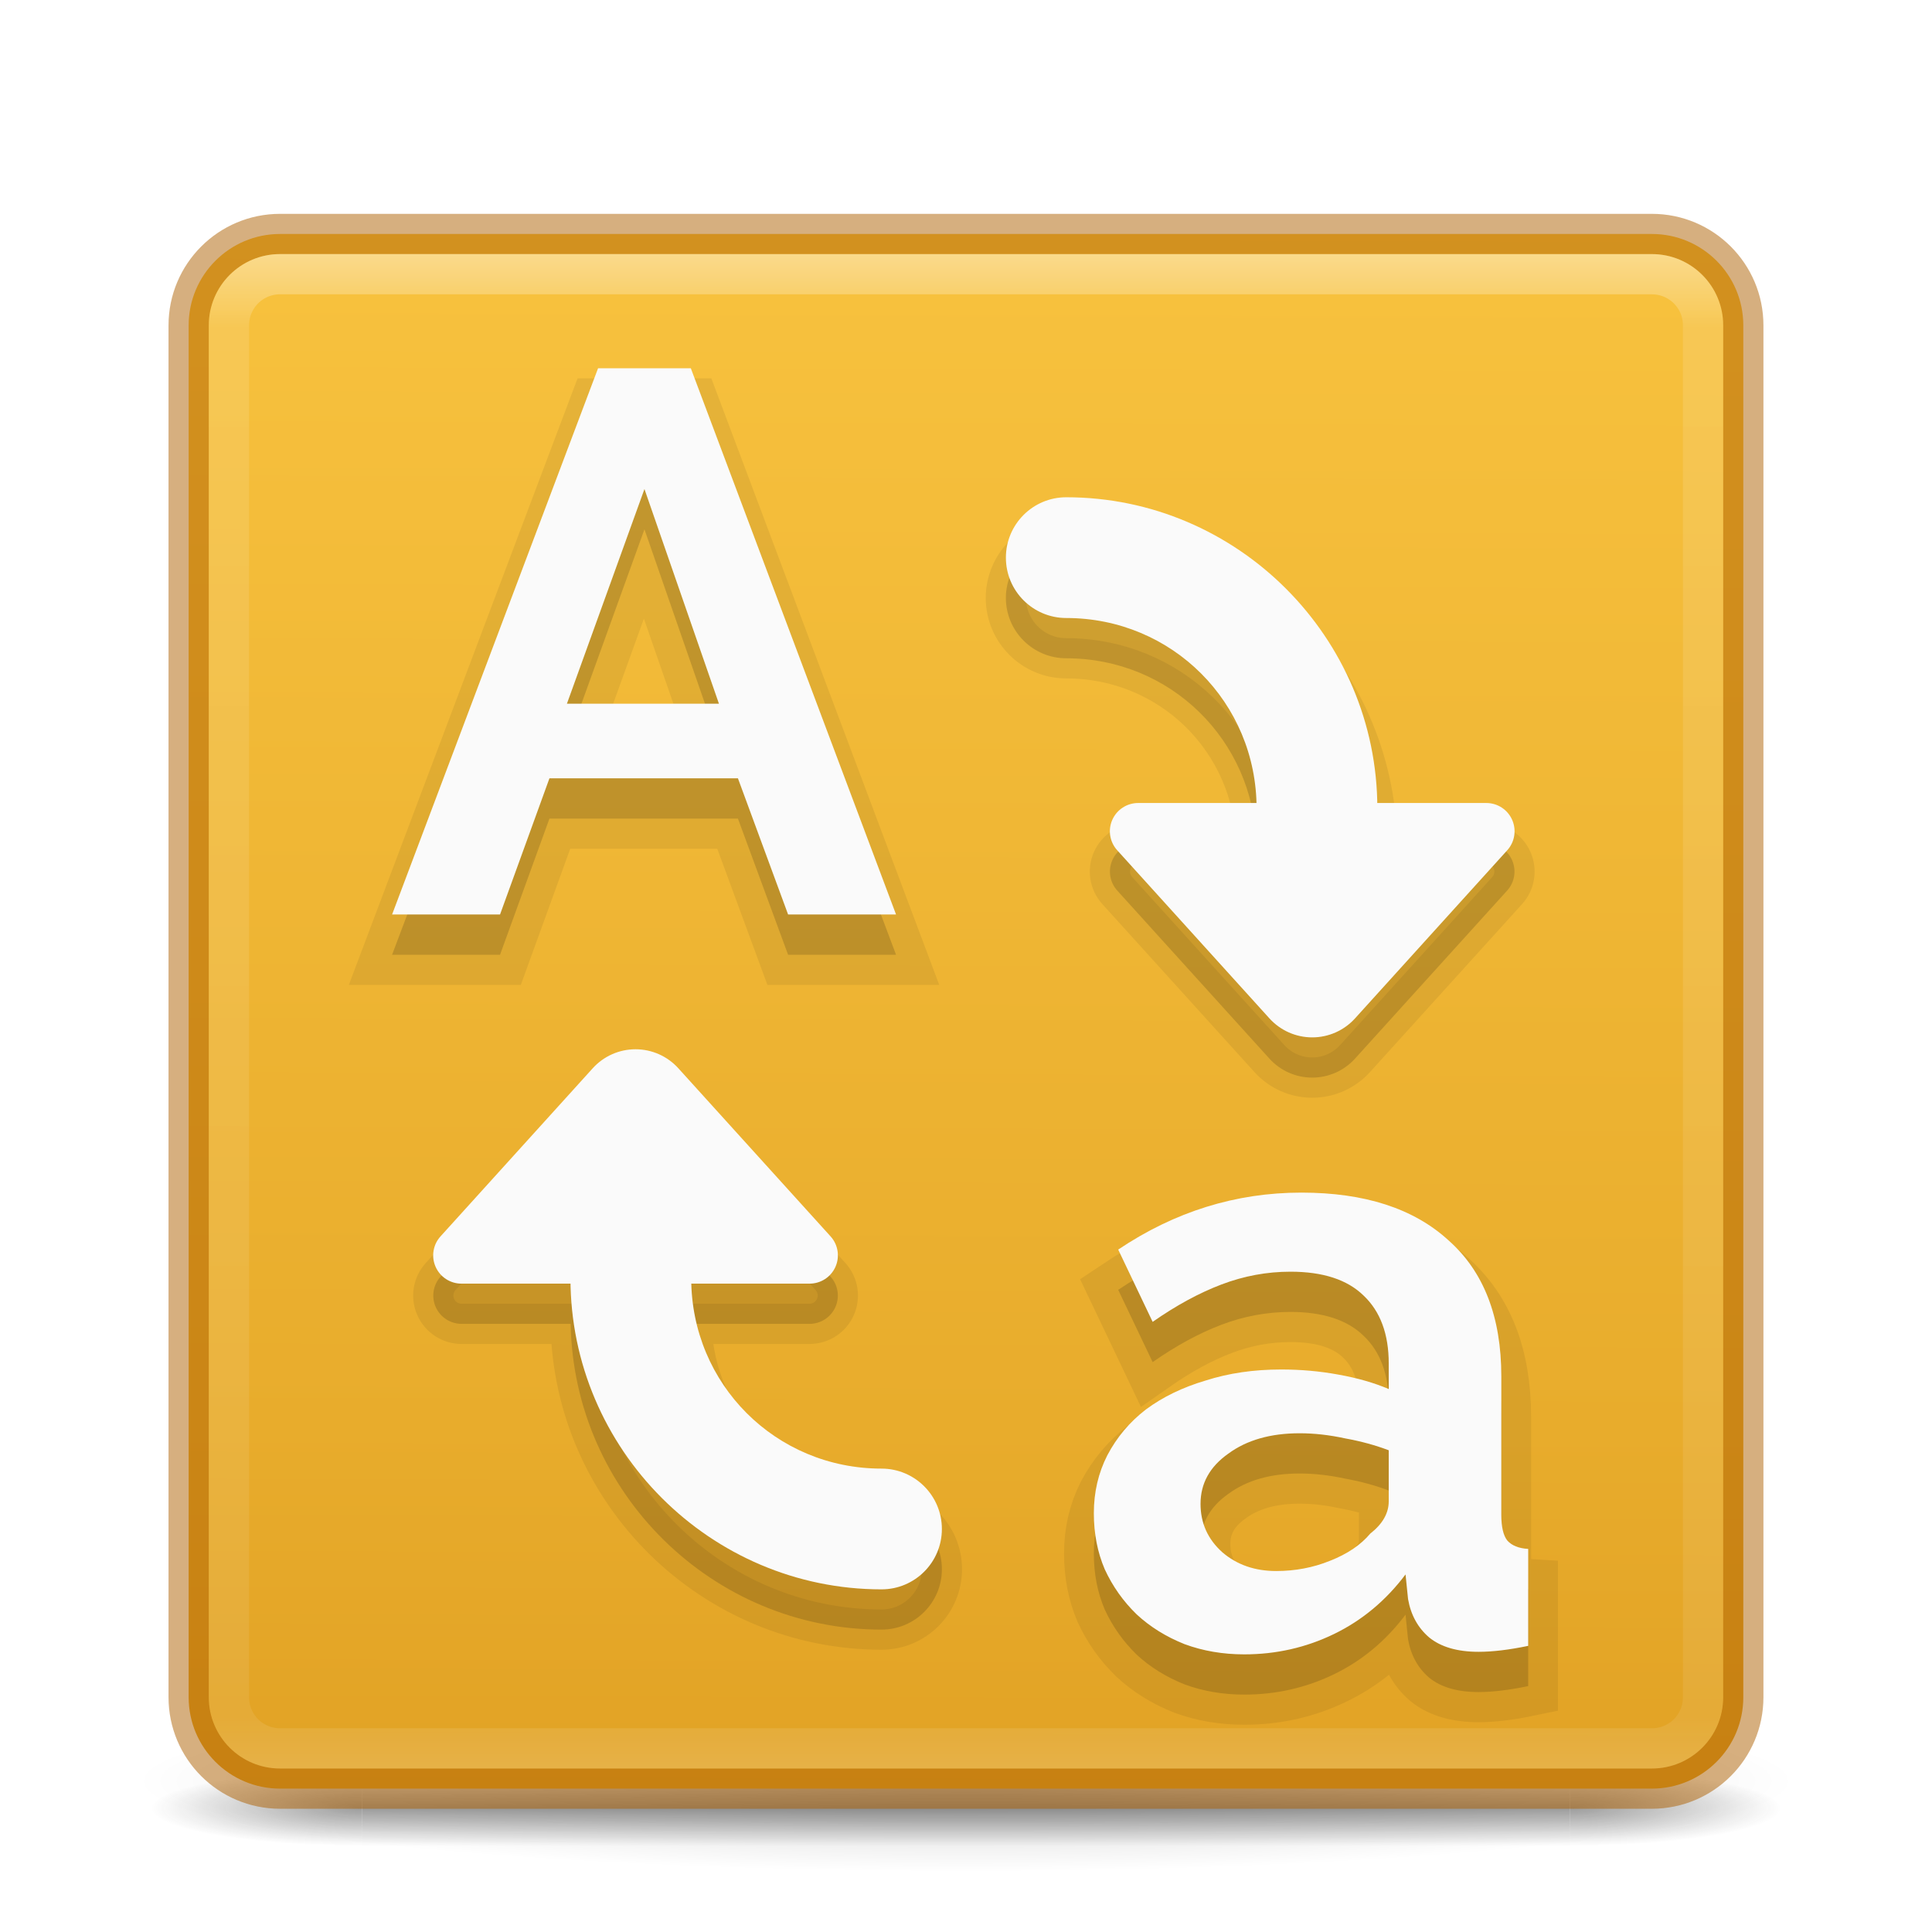
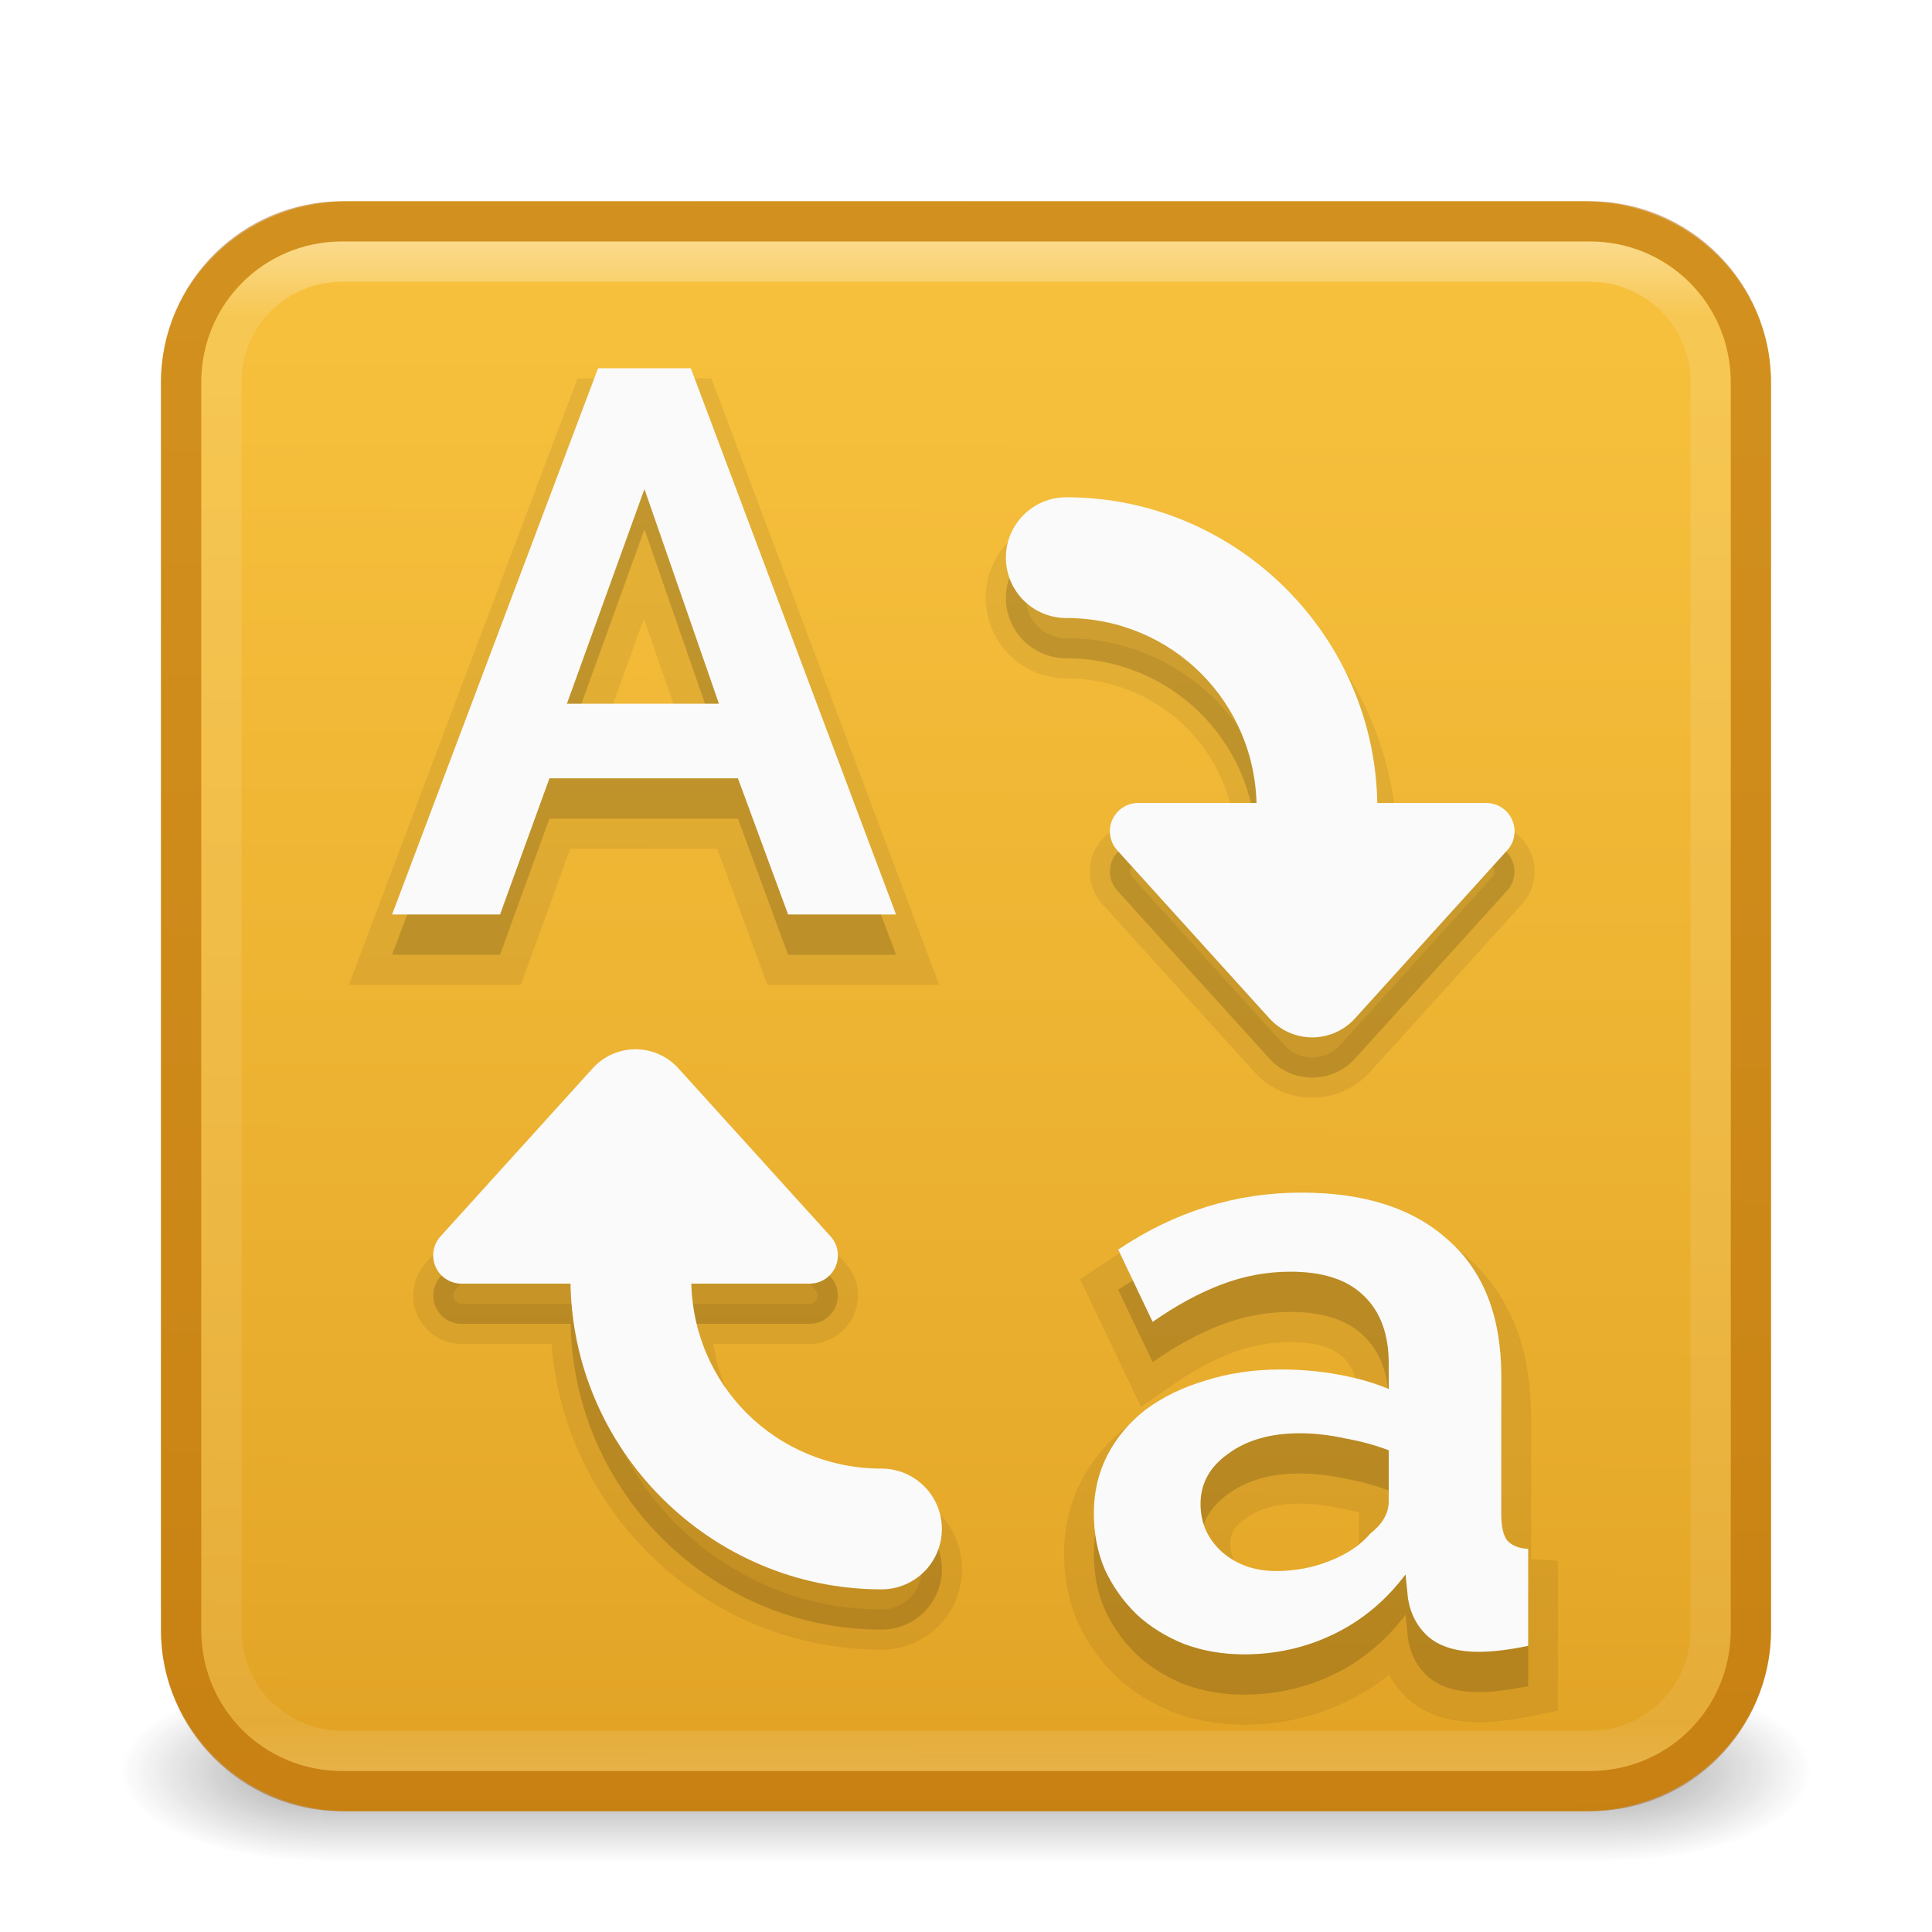
<svg xmlns="http://www.w3.org/2000/svg" xmlns:xlink="http://www.w3.org/1999/xlink" version="1.1" width="48" height="48" id="svg3049">
  <defs id="defs3051">
    <marker orient="auto" refY="0" refX="0" id="marker6817" style="overflow:visible">
      <path id="path6815" style="fill:#fafafa;fill-opacity:1;fill-rule:evenodd;stroke:#fafafa;stroke-width:0.625;stroke-linejoin:round;stroke-opacity:1" d="M 8.719,4.034 -2.207,0.016 8.719,-4.002 c -1.745,2.372 -1.735,5.617 -6e-7,8.035 z" transform="matrix(-0.3,0,0,-0.3,0.69,0)" />
    </marker>
    <marker orient="auto" refY="0" refX="0" id="Arrow1Send" style="overflow:visible">
      <path id="path4864" d="M 0,0 5,-5 -12.5,0 5,5 Z" style="fill:#000000;fill-opacity:1;fill-rule:evenodd;stroke:#000000;stroke-width:1pt;stroke-opacity:1" transform="matrix(-0.2,0,0,-0.2,-1.2,0)" />
    </marker>
    <marker orient="auto" refY="0" refX="0" id="TriangleInS" style="overflow:visible">
      <path id="path4988" d="M 5.77,0 -2.88,5 V -5 Z" style="fill:#000000;fill-opacity:1;fill-rule:evenodd;stroke:#000000;stroke-width:1pt;stroke-opacity:1" transform="scale(-0.2)" />
    </marker>
    <marker orient="auto" refY="0" refX="0" id="DiamondSend" style="overflow:visible">
      <path id="path4952" d="M 0,-7.071 -7.071,0 0,7.071 7.071,0 Z" style="fill:#000000;fill-opacity:1;fill-rule:evenodd;stroke:#000000;stroke-width:1pt;stroke-opacity:1" transform="matrix(0.2,0,0,0.2,-1.2,0)" />
    </marker>
    <marker orient="auto" refY="0" refX="0" id="Arrow2Send" style="overflow:visible">
      <path id="path4882" style="fill:#000000;fill-opacity:1;fill-rule:evenodd;stroke:#000000;stroke-width:0.625;stroke-linejoin:round;stroke-opacity:1" d="M 8.719,4.034 -2.207,0.016 8.719,-4.002 c -1.745,2.372 -1.735,5.617 -6e-7,8.035 z" transform="matrix(-0.3,0,0,-0.3,0.69,0)" />
    </marker>
    <marker orient="auto" refY="0" refX="0" id="marker5311" style="overflow:visible">
      <path id="path5309" style="fill:#000000;fill-opacity:1;fill-rule:evenodd;stroke:#000000;stroke-width:0.625;stroke-linejoin:round;stroke-opacity:1" d="M 8.719,4.034 -2.207,0.016 8.719,-4.002 c -1.745,2.372 -1.735,5.617 -6e-7,8.035 z" transform="scale(-0.6)" />
    </marker>
    <marker orient="auto" refY="0" refX="0" id="Arrow2Sstart" style="overflow:visible">
      <path id="path4879" style="fill:#000000;fill-opacity:1;fill-rule:evenodd;stroke:#000000;stroke-width:0.625;stroke-linejoin:round;stroke-opacity:1" d="M 8.719,4.034 -2.207,0.016 8.719,-4.002 c -1.745,2.372 -1.735,5.617 -6e-7,8.035 z" transform="matrix(0.3,0,0,0.3,-0.69,0)" />
    </marker>
    <marker orient="auto" refY="0" refX="0" id="Arrow2Mend" style="overflow:visible">
      <path id="path4876" style="fill:#000000;fill-opacity:1;fill-rule:evenodd;stroke:#000000;stroke-width:0.625;stroke-linejoin:round;stroke-opacity:1" d="M 8.719,4.034 -2.207,0.016 8.719,-4.002 c -1.745,2.372 -1.735,5.617 -6e-7,8.035 z" transform="scale(-0.6)" />
    </marker>
    <marker orient="auto" refY="0" refX="0" id="Arrow2Lend" style="overflow:visible">
      <path id="path4870" style="fill:#000000;fill-opacity:1;fill-rule:evenodd;stroke:#000000;stroke-width:0.625;stroke-linejoin:round;stroke-opacity:1" d="M 8.719,4.034 -2.207,0.016 8.719,-4.002 c -1.745,2.372 -1.735,5.617 -6e-7,8.035 z" transform="matrix(-1.1,0,0,-1.1,-1.1,0)" />
    </marker>
    <marker orient="auto" refY="0" refX="0" id="marker5145" style="overflow:visible">
      <path id="path5143" d="M 0,0 5,-5 -12.5,0 5,5 Z" style="fill:#000000;fill-opacity:1;fill-rule:evenodd;stroke:#000000;stroke-width:1pt;stroke-opacity:1" transform="matrix(-0.8,0,0,-0.8,-10,0)" />
    </marker>
    <marker orient="auto" refY="0" refX="0" id="Arrow1Lend" style="overflow:visible">
      <path id="path4852" d="M 0,0 5,-5 -12.5,0 5,5 Z" style="fill:#000000;fill-opacity:1;fill-rule:evenodd;stroke:#000000;stroke-width:1pt;stroke-opacity:1" transform="matrix(-0.8,0,0,-0.8,-10,0)" />
    </marker>
    <linearGradient id="linearGradient897">
      <stop id="stop893" style="stop-color:#f9c440;stop-opacity:1" offset="0" />
      <stop offset="0.546" style="stop-color:#e8ac2c;stop-opacity:1;" id="stop1015" />
      <stop id="stop895" style="stop-color:#d48e15;stop-opacity:1" offset="1" />
    </linearGradient>
    <linearGradient id="linearGradient3924">
      <stop id="stop3926" style="stop-color:#ffffff;stop-opacity:1" offset="0" />
      <stop id="stop3928" style="stop-color:#ffffff;stop-opacity:0.235" offset="0.063" />
      <stop id="stop3930" style="stop-color:#ffffff;stop-opacity:0.157" offset="0.951" />
      <stop id="stop3932" style="stop-color:#ffffff;stop-opacity:0.392" offset="1" />
    </linearGradient>
    <linearGradient id="linearGradient3688-166-749-5">
      <stop id="stop2883-0" style="stop-color:#181818;stop-opacity:1" offset="0" />
      <stop id="stop2885-5" style="stop-color:#181818;stop-opacity:0" offset="1" />
    </linearGradient>
    <linearGradient id="linearGradient3688-464-309-8">
      <stop id="stop2889-9" style="stop-color:#181818;stop-opacity:1" offset="0" />
      <stop id="stop2891-4" style="stop-color:#181818;stop-opacity:0" offset="1" />
    </linearGradient>
    <linearGradient id="linearGradient3702-501-757-0">
      <stop id="stop2895-0" style="stop-color:#181818;stop-opacity:0" offset="0" />
      <stop id="stop2897-2" style="stop-color:#181818;stop-opacity:1" offset="0.5" />
      <stop id="stop2899-6" style="stop-color:#181818;stop-opacity:0" offset="1" />
    </linearGradient>
    <linearGradient id="linearGradient3811">
      <stop id="stop3813" style="stop-color:#000000;stop-opacity:1" offset="0" />
      <stop id="stop3815" style="stop-color:#000000;stop-opacity:0" offset="1" />
    </linearGradient>
    <radialGradient xlink:href="#linearGradient3688-166-749-5" id="radialGradient3946" gradientUnits="userSpaceOnUse" gradientTransform="matrix(1.974098,0,0,1.4,28.21053,-17.40253)" cx="4.993" cy="43.5" fx="4.993" fy="43.5" r="2.5" />
    <radialGradient xlink:href="#linearGradient3688-464-309-8" id="radialGradient3948" gradientUnits="userSpaceOnUse" gradientTransform="matrix(1.974098,0,0,1.4,-19.78947,-104.3975)" cx="4.993" cy="43.5" fx="4.993" fy="43.5" r="2.5" />
    <linearGradient xlink:href="#linearGradient3702-501-757-0" id="linearGradient3950" gradientUnits="userSpaceOnUse" x1="25.058" y1="47.028" x2="25.058" y2="39.999" gradientTransform="matrix(1.005291,0,0,1,-0.1269819,-0.00253193)" />
-     <linearGradient xlink:href="#linearGradient3924" id="linearGradient3965" gradientUnits="userSpaceOnUse" gradientTransform="matrix(1.023649,0,0,1.023649,-0.5675691,80.55812)" x1="24" y1="5" x2="24" y2="43" />
+     <linearGradient xlink:href="#linearGradient3924" id="linearGradient3965" gradientUnits="userSpaceOnUse" gradientTransform="matrix(1.033557,0,0,1.033599,-0.8053719,80.19319)" x1="24" y1="5" x2="24" y2="43" />
    <radialGradient xlink:href="#linearGradient3811" id="radialGradient3976" gradientUnits="userSpaceOnUse" gradientTransform="matrix(0.5836472,0,0,0.06367061,26.35138,118.2993)" cx="-4.029" cy="93.468" fx="-4.029" fy="93.468" r="35.338" />
-     <linearGradient xlink:href="#linearGradient897" id="linearGradient891" x1="66.534" y1="8.301" x2="66.071" y2="166.234" gradientUnits="userSpaceOnUse" gradientTransform="matrix(0.375,0,0,0.375,0,80)" />
+     <linearGradient xlink:href="#linearGradient897" id="linearGradient891" x1="66.534" y1="8.301" x2="66.071" y2="166.234" gradientUnits="userSpaceOnUse" gradientTransform="matrix(0.3883495,0,0,0.3883495,-0.8543645,78.97989)" />
    <linearGradient id="linearGradient5803">
      <stop id="stop5805" style="stop-color:#fff5ef;stop-opacity:1" offset="0" />
      <stop id="stop5807" style="stop-color:#fef8dd;stop-opacity:1" offset="1" />
    </linearGradient>
    <linearGradient x1="167.983" y1="8.508" x2="167.983" y2="54.78" id="linearGradient5228-5" xlink:href="#linearGradient5803" gradientUnits="userSpaceOnUse" gradientTransform="matrix(1.832495,0,0,1.843915,-232.1758,8.558593)" />
    <marker orient="auto" refY="0" refX="0" id="marker6817-8" style="overflow:visible">
      <path id="path6815-5" style="fill:#fafafa;fill-opacity:1;fill-rule:evenodd;stroke:#fafafa;stroke-width:0.625;stroke-linejoin:round;stroke-opacity:1" d="M 8.719,4.034 -2.207,0.016 8.719,-4.002 c -1.745,2.372 -1.735,5.617 -6e-7,8.035 z" transform="matrix(-0.3,0,0,-0.3,0.69,0)" />
    </marker>
    <linearGradient y2="43" x2="24" y1="5" x1="24" gradientTransform="matrix(1.023649,0,0,1.023649,-5.130066,-5.130055)" gradientUnits="userSpaceOnUse" id="linearGradient3965-3" xlink:href="#linearGradient3924" />
+     <radialGradient cx="4.993" cy="43.5" r="2.5" fx="4.993" fy="43.5" id="radialGradient3013-6-5-76" xlink:href="#linearGradient3688-166-749-5" gradientUnits="userSpaceOnUse" gradientTransform="matrix(2.003784,0,0,0.8999999,49.64052,3.797371)" />
+     <radialGradient cx="4.993" cy="43.5" r="2.5" fx="4.993" fy="43.5" id="radialGradient3015-1-6-9" xlink:href="#linearGradient3688-166-749-5" gradientUnits="userSpaceOnUse" gradientTransform="matrix(2.003784,0,0,0.8999999,-37.66426,-82.09736)" />
+     <linearGradient xlink:href="#linearGradient3702-501-757-0" id="linearGradient1191" gradientUnits="userSpaceOnUse" x1="25.058" y1="47.028" x2="25.058" y2="39.999" gradientTransform="matrix(1.142857,0,0,0.6428571,16.22382,14.98308)" />
  </defs>
-   <g id="layer4" style="display:none" transform="translate(0,-80)">
-     <rect style="fill:#000000;fill-opacity:0.15;stroke:none;stroke-width:2;stroke-linecap:round;stroke-linejoin:round;stroke-opacity:0.07;stop-color:#000000" id="rect1017" width="48" height="48" x="0" y="80" />
-   </g>
-   <g id="layer1" style="display:inline" transform="translate(0,-80)">
-     <path style="color:#000000;display:inline;overflow:visible;visibility:visible;opacity:0.2;fill:url(#radialGradient3976);fill-opacity:1;fill-rule:nonzero;stroke:none;stroke-width:1;marker:none;enable-background:accumulate" id="path3041" d="m 44.625,124.25 a 20.625,2.25 0 0 1 -41.25,0 20.625,2.25 0 1 1 41.25,0 z" />
-     <g style="display:inline;stroke-width:2.667" id="g2036" transform="matrix(1.0125,0,0,0.2083335,-0.3000028,116.0705)">
-       <g style="opacity:0.4;stroke-width:2.667" id="g3712" transform="matrix(1.052632,0,0,1.285713,-1.263158,-13.42854)">
-         <rect style="fill:url(#radialGradient3946);fill-opacity:1;stroke:none;stroke-width:2.667" id="rect2801" y="39.997" x="38.074" height="7" width="4.926" />
-         <rect style="fill:url(#radialGradient3948);fill-opacity:1;stroke:none;stroke-width:2.667" id="rect3696" transform="scale(-1)" y="-46.997" x="-9.926" height="7" width="4.926" />
-         <rect style="fill:url(#linearGradient3950);fill-opacity:1;stroke:none;stroke-width:2.667" id="rect3700" y="39.997" x="9.926" height="7" width="28.148" />
-       </g>
-     </g>
+   <g id="layer1" transform="translate(-19.65239,1.052631)">
+     <rect style="opacity:0.4;fill:url(#radialGradient3013-6-5-76);fill-opacity:1;stroke:none;stroke-width:0.863" id="rect2801-3-7-7-2" y="40.697" x="59.652" height="4.5" width="5" />
+     <rect style="opacity:0.4;fill:url(#radialGradient3015-1-6-9);fill-opacity:1;stroke:none;stroke-width:0.863" id="rect3696-6-3-5-0" transform="scale(-1)" y="-45.197" x="-27.652" height="4.5" width="5" />
+     <rect style="opacity:0.4;fill:url(#linearGradient1191);fill-opacity:1;stroke:none;stroke-width:0.863" id="rect3700-4-6-9-6" y="40.697" x="27.652" height="4.5" width="32" />
  </g>
  <g id="layer2" style="display:inline" transform="translate(0,-80)">
-     <rect style="color:#000000;display:inline;overflow:visible;visibility:visible;fill:url(#linearGradient891);fill-opacity:1;fill-rule:nonzero;stroke:none;stroke-width:1;marker:none;enable-background:accumulate" id="rect5505-21-3" y="85.813" x="4.687" ry="2.271" rx="2.271" height="38.625" width="38.625" />
-     <rect style="color:#000000;display:inline;overflow:visible;visibility:visible;opacity:0.5;fill:none;stroke:#ad5f00;stroke-width:1;stroke-linecap:round;stroke-linejoin:round;stroke-miterlimit:4;stroke-dasharray:none;stroke-dashoffset:0;stroke-opacity:1;marker:none;enable-background:accumulate" id="rect5505-21-3-1" y="85.813" x="4.687" ry="2.271" rx="2.271" height="38.625" width="38.625" />
-     <path d="M 6.959,86.812 C 6.255,86.812 5.688,87.38 5.688,88.084 v 34.084 c 0,0.704 0.566,1.27 1.271,1.27 H 41.041 c 0.705,0 1.271,-0.566 1.271,-1.27 V 88.084 c 0,-0.704 -0.568,-1.271 -1.271,-1.271 z" width="38.625" height="38.625" rx="2.271" ry="2.271" x="4.687" y="85.813" id="rect1013" style="color:#000000;font-variation-settings:normal;display:inline;overflow:visible;visibility:visible;opacity:0.5;vector-effect:none;fill:none;fill-opacity:1;stroke:url(#linearGradient3965);stroke-width:1;stroke-linecap:round;stroke-linejoin:round;stroke-miterlimit:4;stroke-dasharray:none;stroke-dashoffset:0;stroke-opacity:1;marker:none;enable-background:accumulate;stop-color:#000000;stop-opacity:1" />
+     <path id="path1195" style="display:inline;overflow:visible;fill:url(#linearGradient891);stroke-width:1;marker:none;enable-background:accumulate;stroke-dasharray:none" d="M 8.646,85 H 39.354 C 41.928,85 44,87.007 44,89.5 v 31 c 0,2.493 -2.072,4.5 -4.646,4.5 H 8.646 C 6.072,125 4,122.993 4,120.5 v -31 C 4,87.007 6.072,85 8.646,85 Z" />
+     <path style="color:#000000;fill:#ad5f00;stroke-linecap:round;stroke-linejoin:round;-inkscape-stroke:none;opacity:0.5" d="M 8.5,85 C 6.016,85 4,87.016 4,89.5 v 31 c 0,2.484 2.016,4.5 4.5,4.5 h 31 c 2.484,0 4.5,-2.016 4.5,-4.5 v -31 C 44,87.016 41.984,85 39.5,85 Z m 0,1 h 31 c 1.948,0 3.5,1.552 3.5,3.5 v 31 c 0,1.948 -1.552,3.5 -3.5,3.5 H 8.5 C 6.552,124 5,122.448 5,120.5 v -31 C 5,87.552 6.552,86 8.5,86 Z" id="rect5505-21-3-1" />
+     <path id="rect1013" d="m 8.5,86.5 h 31 c 1.663,0 3,1.337 3,3 v 31 c 0,1.663 -1.337,3 -3,3 h -31 c -1.663,0 -3,-1.337 -3,-3 v -31 c 0,-1.663 1.337,-3 3,-3 z" style="color:#000000;font-variation-settings:normal;display:inline;overflow:visible;visibility:visible;opacity:0.5;fill:none;fill-opacity:1;stroke:url(#linearGradient3965);stroke-width:1;stroke-linecap:round;stroke-linejoin:round;stroke-miterlimit:4;stroke-dasharray:none;stroke-dashoffset:0;stroke-opacity:1;marker:none;enable-background:accumulate;stop-color:#000000;stop-opacity:1" />
  </g>
  <g id="layer3" style="display:inline" transform="translate(0,-80)">
    <path d="m 21.901,120.487 a 1.5,1.5 0 0 0 1.5,-1.5 1.5,1.5 0 0 0 -1.5,-1.5 c -2.584,0 -4.652,-2.03 -4.722,-4.596 h 2.935 a 0.703,0.703 0 0 0 0.521,-1.174 l -3.782,-4.177 a 1.434,1.434 0 0 0 -2.125,0 l -3.782,4.177 a 0.703,0.703 0 0 0 0.521,1.174 h 2.711 c 0.072,4.19 3.519,7.596 7.725,7.596 z" style="color:#000000;font-style:normal;font-variant:normal;font-weight:normal;font-stretch:normal;font-size:medium;line-height:normal;font-family:sans-serif;font-variant-ligatures:normal;font-variant-position:normal;font-variant-caps:normal;font-variant-numeric:normal;font-variant-alternates:normal;font-variant-east-asian:normal;font-feature-settings:normal;font-variation-settings:normal;text-indent:0;text-align:start;text-decoration:none;text-decoration-line:none;text-decoration-style:solid;text-decoration-color:#000000;letter-spacing:normal;word-spacing:normal;text-transform:none;writing-mode:lr-tb;direction:ltr;text-orientation:mixed;dominant-baseline:auto;baseline-shift:baseline;text-anchor:start;white-space:normal;shape-padding:0;shape-margin:0;inline-size:0;clip-rule:nonzero;display:inline;overflow:visible;visibility:visible;opacity:1;isolation:auto;mix-blend-mode:normal;color-interpolation:sRGB;color-interpolation-filters:linearRGB;solid-color:#000000;solid-opacity:1;vector-effect:none;fill:#000000;fill-opacity:0.15;fill-rule:nonzero;stroke:#000000;stroke-width:1;stroke-linecap:round;stroke-linejoin:round;stroke-miterlimit:4;stroke-dasharray:none;stroke-dashoffset:0;stroke-opacity:0.07;color-rendering:auto;image-rendering:auto;shape-rendering:auto;text-rendering:auto;enable-background:accumulate;stop-color:#000000;stop-opacity:1" id="path1170" />
    <path id="path1157" style="color:#000000;font-style:normal;font-variant:normal;font-weight:normal;font-stretch:normal;font-size:medium;line-height:normal;font-family:sans-serif;font-variant-ligatures:normal;font-variant-position:normal;font-variant-caps:normal;font-variant-numeric:normal;font-variant-alternates:normal;font-variant-east-asian:normal;font-feature-settings:normal;font-variation-settings:normal;text-indent:0;text-align:start;text-decoration:none;text-decoration-line:none;text-decoration-style:solid;text-decoration-color:#000000;letter-spacing:normal;word-spacing:normal;text-transform:none;writing-mode:lr-tb;direction:ltr;text-orientation:mixed;dominant-baseline:auto;baseline-shift:baseline;text-anchor:start;white-space:normal;shape-padding:0;shape-margin:0;inline-size:0;clip-rule:nonzero;display:inline;overflow:visible;visibility:visible;opacity:1;isolation:auto;mix-blend-mode:normal;color-interpolation:sRGB;color-interpolation-filters:linearRGB;solid-color:#000000;solid-opacity:1;vector-effect:none;fill:#000000;fill-opacity:0.15;fill-rule:nonzero;stroke:#000000;stroke-width:1;stroke-linecap:round;stroke-linejoin:round;stroke-miterlimit:4;stroke-dasharray:none;stroke-dashoffset:0;stroke-opacity:0.07;color-rendering:auto;image-rendering:auto;shape-rendering:auto;text-rendering:auto;enable-background:accumulate;stop-color:#000000;stop-opacity:1" d="m 26.491,93.355 a 1.5,1.5 0 0 0 -1.5,1.5 1.5,1.5 0 0 0 1.5,1.5 c 2.584,0 4.652,2.03 4.722,4.596 h -2.935 a 0.703,0.703 0 0 0 -0.521,1.174 l 3.782,4.177 a 1.434,1.434 0 0 0 2.125,0 l 3.782,-4.177 a 0.703,0.703 0 0 0 -0.521,-1.174 h -2.711 c -0.072,-4.19 -3.519,-7.596 -7.725,-7.596 z" />
    <g id="text4038-6-0" style="font-style:normal;font-weight:normal;font-size:59.557px;line-height:1.25;font-family:sans-serif;letter-spacing:0px;word-spacing:0px;opacity:0.07;fill:#000000;fill-opacity:1;stroke:#000000;stroke-width:3.97;stroke-opacity:1" transform="matrix(0.3727369,0,0,0.3772768,-1.081017,80.419)" aria-label="A">
      <path id="path9750-7-9" style="font-style:normal;font-variant:normal;font-weight:bold;font-stretch:normal;font-size:50.667px;font-family:Raleway;-inkscape-font-specification:'Raleway Bold';fill:#000000;fill-opacity:1;stroke:#000000;stroke-width:3.97;stroke-opacity:1" d="m 42.765,25.79 h 6.181 l 13.68,35.973 h -7.195 l -3.344,-8.968 H 39.523 l -3.293,8.968 H 29.035 Z m 8.056,22.091 -4.965,-14.136 -5.168,14.136 z" />
    </g>
    <g id="text4038-0-6-6" style="font-style:normal;font-weight:normal;font-size:59.557px;line-height:1.25;font-family:sans-serif;letter-spacing:0px;word-spacing:0px;opacity:0.07;fill:#000000;fill-opacity:1;stroke:#000000;stroke-width:3.97;stroke-opacity:1" transform="matrix(0.3727369,0,0,0.3772768,-1.081017,80.41848)" aria-label="a">
      <path id="path9753-2-2" style="font-style:normal;font-variant:normal;font-weight:bold;font-stretch:normal;font-size:56px;font-family:Raleway;-inkscape-font-specification:'Raleway Bold';fill:#000000;fill-opacity:1;stroke:#000000;stroke-width:3.97;stroke-opacity:1" d="m 85.834,110.485 q -2.128,0 -3.976,-0.672 -1.848,-0.728 -3.192,-1.96 -1.344,-1.288 -2.128,-2.968 -0.728,-1.68 -0.728,-3.696 0,-2.072 0.896,-3.808 0.952,-1.792 2.576,-3.024 1.68,-1.232 3.976,-1.904 2.296,-0.728 5.04,-0.728 1.96,0 3.808,0.336 1.904,0.336 3.36,0.952 v -1.68 q 0,-2.912 -1.68,-4.48 -1.624,-1.568 -4.872,-1.568 -2.352,0 -4.592,0.84 -2.24,0.84 -4.592,2.464 l -2.296,-4.76 q 5.656,-3.752 12.208,-3.752 6.328,0 9.8,3.136 3.528,3.08 3.528,8.96 v 9.128 q 0,1.176 0.392,1.68 0.448,0.504 1.4,0.56 v 6.384 q -1.904,0.392 -3.304,0.392 -2.128,0 -3.304,-0.952 -1.12,-0.952 -1.4,-2.52 l -0.168,-1.624 q -1.96,2.576 -4.76,3.92 -2.8,1.344 -5.992,1.344 z m 2.128,-5.488 q 1.904,0 3.584,-0.672 1.736,-0.672 2.688,-1.792 1.232,-0.952 1.232,-2.128 v -3.36 q -1.344,-0.504 -2.912,-0.784 -1.568,-0.336 -3.024,-0.336 -2.912,0 -4.76,1.344 -1.848,1.288 -1.848,3.304 0,1.904 1.456,3.192 1.456,1.232 3.584,1.232 z" />
    </g>
    <g id="text4038-6" style="font-style:normal;font-weight:normal;font-size:59.557px;line-height:1.25;font-family:sans-serif;letter-spacing:0px;word-spacing:0px;opacity:0.15;fill:#000000;fill-opacity:1;stroke:none;stroke-width:3.97" transform="matrix(0.3727369,0,0,0.3772768,-1.081017,80.419)" aria-label="A">
      <path id="path9750-7" style="font-style:normal;font-variant:normal;font-weight:bold;font-stretch:normal;font-size:50.667px;font-family:Raleway;-inkscape-font-specification:'Raleway Bold';fill:#000000;fill-opacity:1;stroke-width:3.97" d="m 42.765,25.79 h 6.181 l 13.68,35.973 h -7.195 l -3.344,-8.968 H 39.523 l -3.293,8.968 H 29.035 Z m 8.056,22.091 -4.965,-14.136 -5.168,14.136 z" />
    </g>
    <g id="text4038" style="font-style:normal;font-weight:normal;font-size:59.557px;line-height:1.25;font-family:sans-serif;letter-spacing:0px;word-spacing:0px;fill:#fafafa;fill-opacity:1;stroke:none;stroke-width:3.97" transform="matrix(0.3727369,0,0,0.3772768,-1.081017,79.41885)" aria-label="A">
      <path id="path9750" style="font-style:normal;font-variant:normal;font-weight:bold;font-stretch:normal;font-size:50.667px;font-family:Raleway;-inkscape-font-specification:'Raleway Bold';fill:#fafafa;fill-opacity:1;stroke-width:3.97" d="m 42.765,25.79 h 6.181 l 13.68,35.973 h -7.195 l -3.344,-8.968 H 39.523 l -3.293,8.968 H 29.035 Z m 8.056,22.091 -4.965,-14.136 -5.168,14.136 z" />
    </g>
    <g id="text4038-0-6" style="font-style:normal;font-weight:normal;font-size:59.557px;line-height:1.25;font-family:sans-serif;letter-spacing:0px;word-spacing:0px;opacity:0.15;fill:#000000;fill-opacity:1;stroke:none;stroke-width:3.97" transform="matrix(0.3727369,0,0,0.3772768,-1.081017,80.41848)" aria-label="a">
      <path id="path9753-2" style="font-style:normal;font-variant:normal;font-weight:bold;font-stretch:normal;font-size:56px;font-family:Raleway;-inkscape-font-specification:'Raleway Bold';fill:#000000;fill-opacity:1;stroke-width:3.97" d="m 85.834,110.485 q -2.128,0 -3.976,-0.672 -1.848,-0.728 -3.192,-1.96 -1.344,-1.288 -2.128,-2.968 -0.728,-1.68 -0.728,-3.696 0,-2.072 0.896,-3.808 0.952,-1.792 2.576,-3.024 1.68,-1.232 3.976,-1.904 2.296,-0.728 5.04,-0.728 1.96,0 3.808,0.336 1.904,0.336 3.36,0.952 v -1.68 q 0,-2.912 -1.68,-4.48 -1.624,-1.568 -4.872,-1.568 -2.352,0 -4.592,0.84 -2.24,0.84 -4.592,2.464 l -2.296,-4.76 q 5.656,-3.752 12.208,-3.752 6.328,0 9.8,3.136 3.528,3.08 3.528,8.96 v 9.128 q 0,1.176 0.392,1.68 0.448,0.504 1.4,0.56 v 6.384 q -1.904,0.392 -3.304,0.392 -2.128,0 -3.304,-0.952 -1.12,-0.952 -1.4,-2.52 l -0.168,-1.624 q -1.96,2.576 -4.76,3.92 -2.8,1.344 -5.992,1.344 z m 2.128,-5.488 q 1.904,0 3.584,-0.672 1.736,-0.672 2.688,-1.792 1.232,-0.952 1.232,-2.128 v -3.36 q -1.344,-0.504 -2.912,-0.784 -1.568,-0.336 -3.024,-0.336 -2.912,0 -4.76,1.344 -1.848,1.288 -1.848,3.304 0,1.904 1.456,3.192 1.456,1.232 3.584,1.232 z" />
    </g>
    <g id="text4038-0" style="font-style:normal;font-weight:normal;font-size:59.557px;line-height:1.25;font-family:sans-serif;letter-spacing:0px;word-spacing:0px;fill:#fafafa;fill-opacity:1;stroke:none;stroke-width:3.97" transform="matrix(0.3727369,0,0,0.3772768,-1.081017,79.41885)" aria-label="a">
      <path id="path9753" style="font-style:normal;font-variant:normal;font-weight:bold;font-stretch:normal;font-size:56px;font-family:Raleway;-inkscape-font-specification:'Raleway Bold';fill:#fafafa;fill-opacity:1;stroke-width:3.97" d="m 85.834,110.485 q -2.128,0 -3.976,-0.672 -1.848,-0.728 -3.192,-1.96 -1.344,-1.288 -2.128,-2.968 -0.728,-1.68 -0.728,-3.696 0,-2.072 0.896,-3.808 0.952,-1.792 2.576,-3.024 1.68,-1.232 3.976,-1.904 2.296,-0.728 5.04,-0.728 1.96,0 3.808,0.336 1.904,0.336 3.36,0.952 v -1.68 q 0,-2.912 -1.68,-4.48 -1.624,-1.568 -4.872,-1.568 -2.352,0 -4.592,0.84 -2.24,0.84 -4.592,2.464 l -2.296,-4.76 q 5.656,-3.752 12.208,-3.752 6.328,0 9.8,3.136 3.528,3.08 3.528,8.96 v 9.128 q 0,1.176 0.392,1.68 0.448,0.504 1.4,0.56 v 6.384 q -1.904,0.392 -3.304,0.392 -2.128,0 -3.304,-0.952 -1.12,-0.952 -1.4,-2.52 l -0.168,-1.624 q -1.96,2.576 -4.76,3.92 -2.8,1.344 -5.992,1.344 z m 2.128,-5.488 q 1.904,0 3.584,-0.672 1.736,-0.672 2.688,-1.792 1.232,-0.952 1.232,-2.128 v -3.36 q -1.344,-0.504 -2.912,-0.784 -1.568,-0.336 -3.024,-0.336 -2.912,0 -4.76,1.344 -1.848,1.288 -1.848,3.304 0,1.904 1.456,3.192 1.456,1.232 3.584,1.232 z" />
    </g>
    <g id="g1235" transform="matrix(0.375,0,0,0.375,0,80)" style="stroke-width:2.667">
      <path id="path1231" d="m 70.643,32.945 a 4,4 0 0 0 -4,4 4,4 0 0 0 4,4 c 7.011,0 12.609,5.599 12.609,12.609 a 4,4 0 0 0 4,4 4,4 0 0 0 4,-4 c 0,-11.334 -9.275,-20.609 -20.609,-20.609 z" style="color:#000000;font-style:normal;font-variant:normal;font-weight:normal;font-stretch:normal;font-size:medium;line-height:normal;font-family:sans-serif;font-variant-ligatures:normal;font-variant-position:normal;font-variant-caps:normal;font-variant-numeric:normal;font-variant-alternates:normal;font-variant-east-asian:normal;font-feature-settings:normal;font-variation-settings:normal;text-indent:0;text-align:start;text-decoration:none;text-decoration-line:none;text-decoration-style:solid;text-decoration-color:#000000;letter-spacing:normal;word-spacing:normal;text-transform:none;writing-mode:lr-tb;direction:ltr;text-orientation:mixed;dominant-baseline:auto;baseline-shift:baseline;text-anchor:start;white-space:normal;shape-padding:0;shape-margin:0;inline-size:0;clip-rule:nonzero;display:inline;overflow:visible;visibility:visible;opacity:1;isolation:auto;mix-blend-mode:normal;color-interpolation:sRGB;color-interpolation-filters:linearRGB;solid-color:#000000;solid-opacity:1;vector-effect:none;fill:#fafafa;fill-opacity:1;fill-rule:nonzero;stroke:none;stroke-width:21.333;stroke-linecap:round;stroke-linejoin:round;stroke-miterlimit:4;stroke-dasharray:none;stroke-dashoffset:0;stroke-opacity:1;color-rendering:auto;image-rendering:auto;shape-rendering:auto;text-rendering:auto;enable-background:accumulate;stop-color:#000000;stop-opacity:1" />
      <path d="m 98.471,53.201 h -23.064 a 1.873,1.873 113.921 0 0 -1.389,3.131 l 10.086,11.14 a 3.824,3.824 180 0 0 5.669,-10e-7 l 10.086,-11.14 a 1.873,1.873 66.079 0 0 -1.389,-3.131 z" style="fill:#fafafa;fill-opacity:1;stroke:none;stroke-width:26.667;stroke-linecap:round;stroke-linejoin:round;stop-color:#000000" id="path1080" />
    </g>
    <g id="g1239" transform="matrix(0.375,0,0,0.375,0,80)" style="stroke-width:2.667">
      <path transform="scale(-1)" id="path1227" d="m -58.402,-105.299 a 4,4 0 0 0 -4,4 4,4 0 0 0 4,4 c 7.011,0 12.607,5.597 12.607,12.607 a 4,4 0 0 0 4,4 4,4 0 0 0 4,-4 c -2e-6,-11.334 -9.273,-20.607 -20.607,-20.607 z" style="color:#000000;font-style:normal;font-variant:normal;font-weight:normal;font-stretch:normal;font-size:medium;line-height:normal;font-family:sans-serif;font-variant-ligatures:normal;font-variant-position:normal;font-variant-caps:normal;font-variant-numeric:normal;font-variant-alternates:normal;font-variant-east-asian:normal;font-feature-settings:normal;font-variation-settings:normal;text-indent:0;text-align:start;text-decoration:none;text-decoration-line:none;text-decoration-style:solid;text-decoration-color:#000000;letter-spacing:normal;word-spacing:normal;text-transform:none;writing-mode:lr-tb;direction:ltr;text-orientation:mixed;dominant-baseline:auto;baseline-shift:baseline;text-anchor:start;white-space:normal;shape-padding:0;shape-margin:0;inline-size:0;clip-rule:nonzero;display:inline;overflow:visible;visibility:visible;opacity:1;isolation:auto;mix-blend-mode:normal;color-interpolation:sRGB;color-interpolation-filters:linearRGB;solid-color:#000000;solid-opacity:1;vector-effect:none;fill:#fafafa;fill-opacity:1;fill-rule:nonzero;stroke:none;stroke-width:21.333;stroke-linecap:round;stroke-linejoin:round;stroke-miterlimit:4;stroke-dasharray:none;stroke-dashoffset:0;stroke-opacity:1;color-rendering:auto;image-rendering:auto;shape-rendering:auto;text-rendering:auto;enable-background:accumulate;stop-color:#000000;stop-opacity:1" />
      <path id="path1144" style="fill:#fafafa;fill-opacity:1;stroke:none;stroke-width:26.667;stroke-linecap:round;stroke-linejoin:round;stop-color:#000000" d="m 30.574,85.044 h 23.064 a 1.873,1.873 113.921 0 0 1.389,-3.131 L 44.94,70.774 a 3.824,3.824 180 0 0 -5.669,1e-6 L 29.185,81.914 a 1.873,1.873 66.079 0 0 1.389,3.131 z" />
    </g>
  </g>
</svg>
